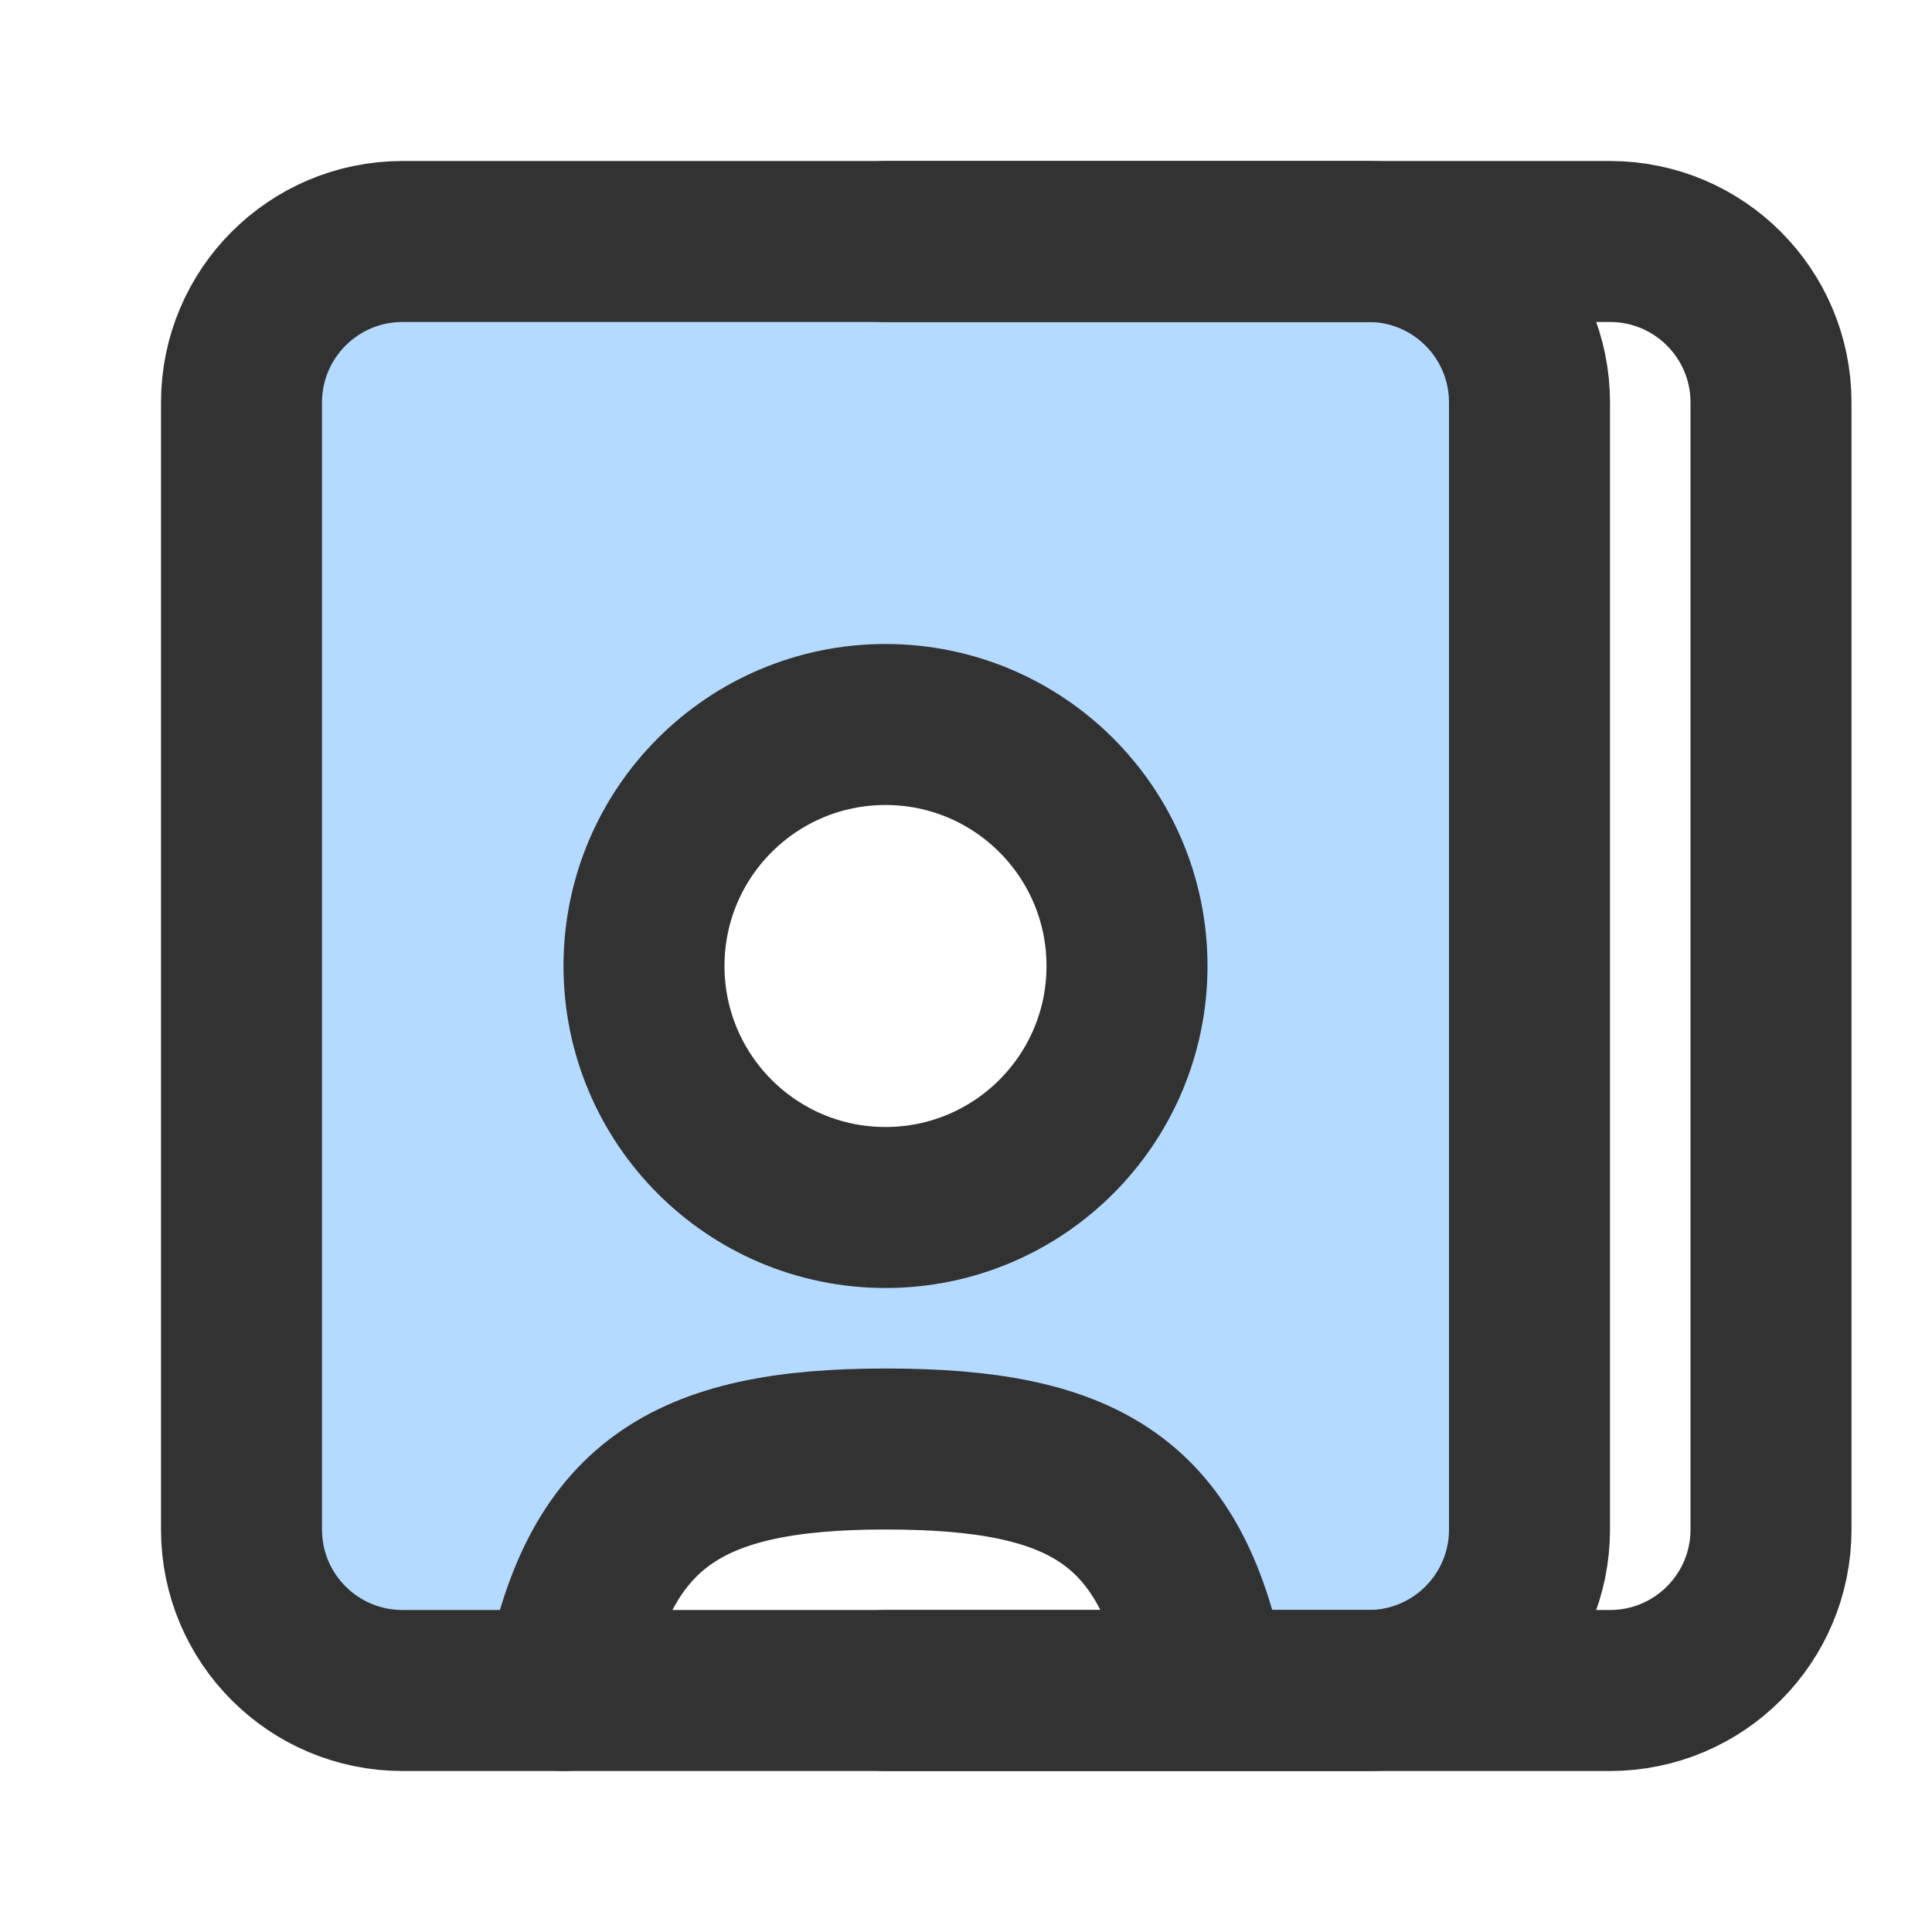
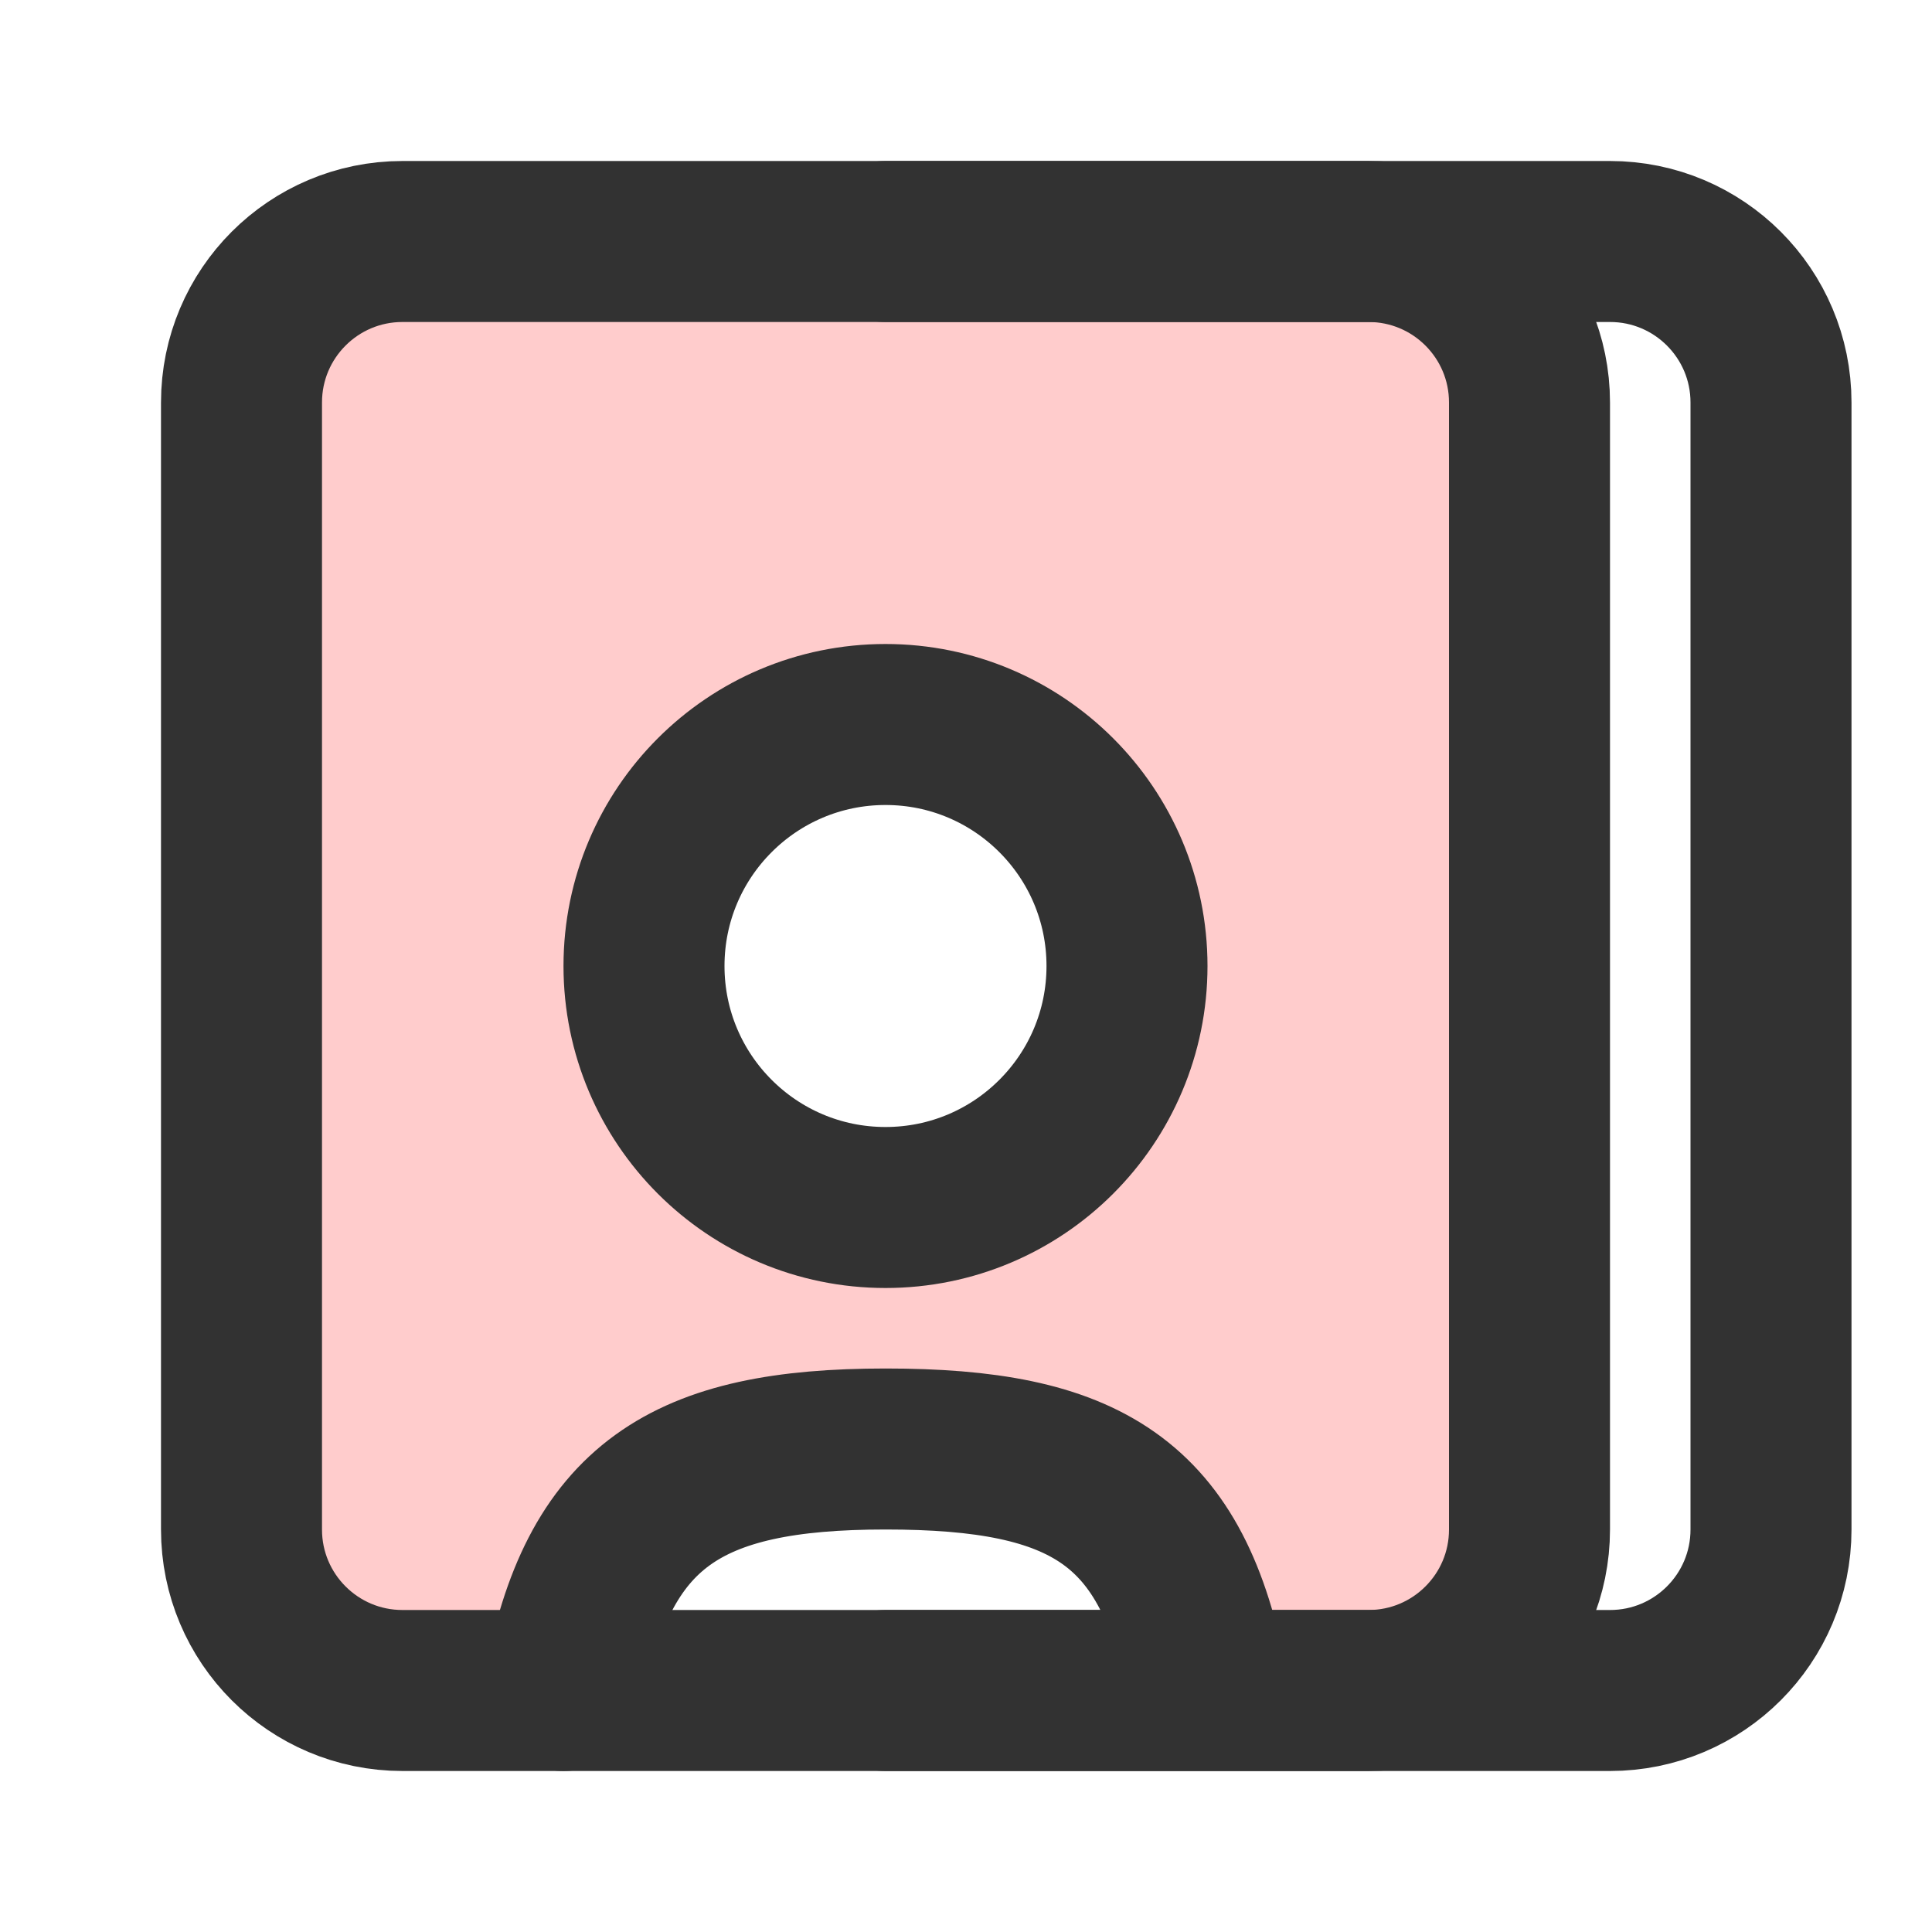
<svg xmlns="http://www.w3.org/2000/svg" width="24px" height="24px" viewBox="0 0 24 24" fill="none">
-   <path fill-rule="evenodd" clip-rule="evenodd" d="M3 5C3 3.895 3.895 3 5 3H17C18.105 3 19 3.895 19 5V19C19 20.105 18.105 21 17 21H15.245C15.251 20.969 15.252 20.937 15.246 20.904C15.028 19.721 14.628 18.908 13.915 18.405C13.211 17.91 12.251 17.75 11 17.75C9.746 17.75 8.786 17.923 8.083 18.432C7.372 18.948 6.972 19.771 6.754 20.955C6.751 20.97 6.75 20.985 6.75 21H5C3.895 21 3 20.105 3 19V5ZM7.75 12C7.75 10.205 9.205 8.75 11 8.75C12.795 8.75 14.25 10.205 14.25 12C14.25 13.795 12.795 15.25 11 15.25C9.205 15.25 7.75 13.795 7.75 12Z" fill="#1e8fff54" />
+   <path fill-rule="evenodd" clip-rule="evenodd" d="M3 5C3 3.895 3.895 3 5 3H17C18.105 3 19 3.895 19 5V19C19 20.105 18.105 21 17 21H15.245C15.251 20.969 15.252 20.937 15.246 20.904C15.028 19.721 14.628 18.908 13.915 18.405C13.211 17.91 12.251 17.75 11 17.75C9.746 17.75 8.786 17.923 8.083 18.432C7.372 18.948 6.972 19.771 6.754 20.955C6.751 20.97 6.75 20.985 6.75 21H5C3.895 21 3 20.105 3 19V5ZM7.75 12C7.75 10.205 9.205 8.75 11 8.75C12.795 8.75 14.25 10.205 14.25 12C14.25 13.795 12.795 15.25 11 15.25C9.205 15.25 7.75 13.795 7.75 12Z" fill="#ff88886c" />
  <path d="M11 3H17C18.105 3 19 3.895 19 5V7V17V19C19 20.105 18.105 21 17 21H11H5C3.895 21 3 20.105 3 19V17V7V5C3 3.895 3.895 3 5 3H11Z" stroke="#323232" stroke-width="2" stroke-linecap="round" stroke-linejoin="round" />
  <path d="M11 3H17H20C21.105 3 22 3.895 22 5V19C22 20.105 21.105 21 20 21H17H11" stroke="#323232" stroke-width="2" stroke-linecap="round" stroke-linejoin="round" />
  <path d="M14 12C14 13.657 12.657 15 11 15C9.343 15 8 13.657 8 12C8 10.343 9.343 9 11 9C12.657 9 14 10.343 14 12Z" stroke="#323232" stroke-width="2" />
  <path d="M7 21C7.425 18.693 8.52 18 11 18C13.48 18 14.575 18.642 15 20.95" stroke="#323232" stroke-width="2" stroke-linecap="round" />
</svg>
